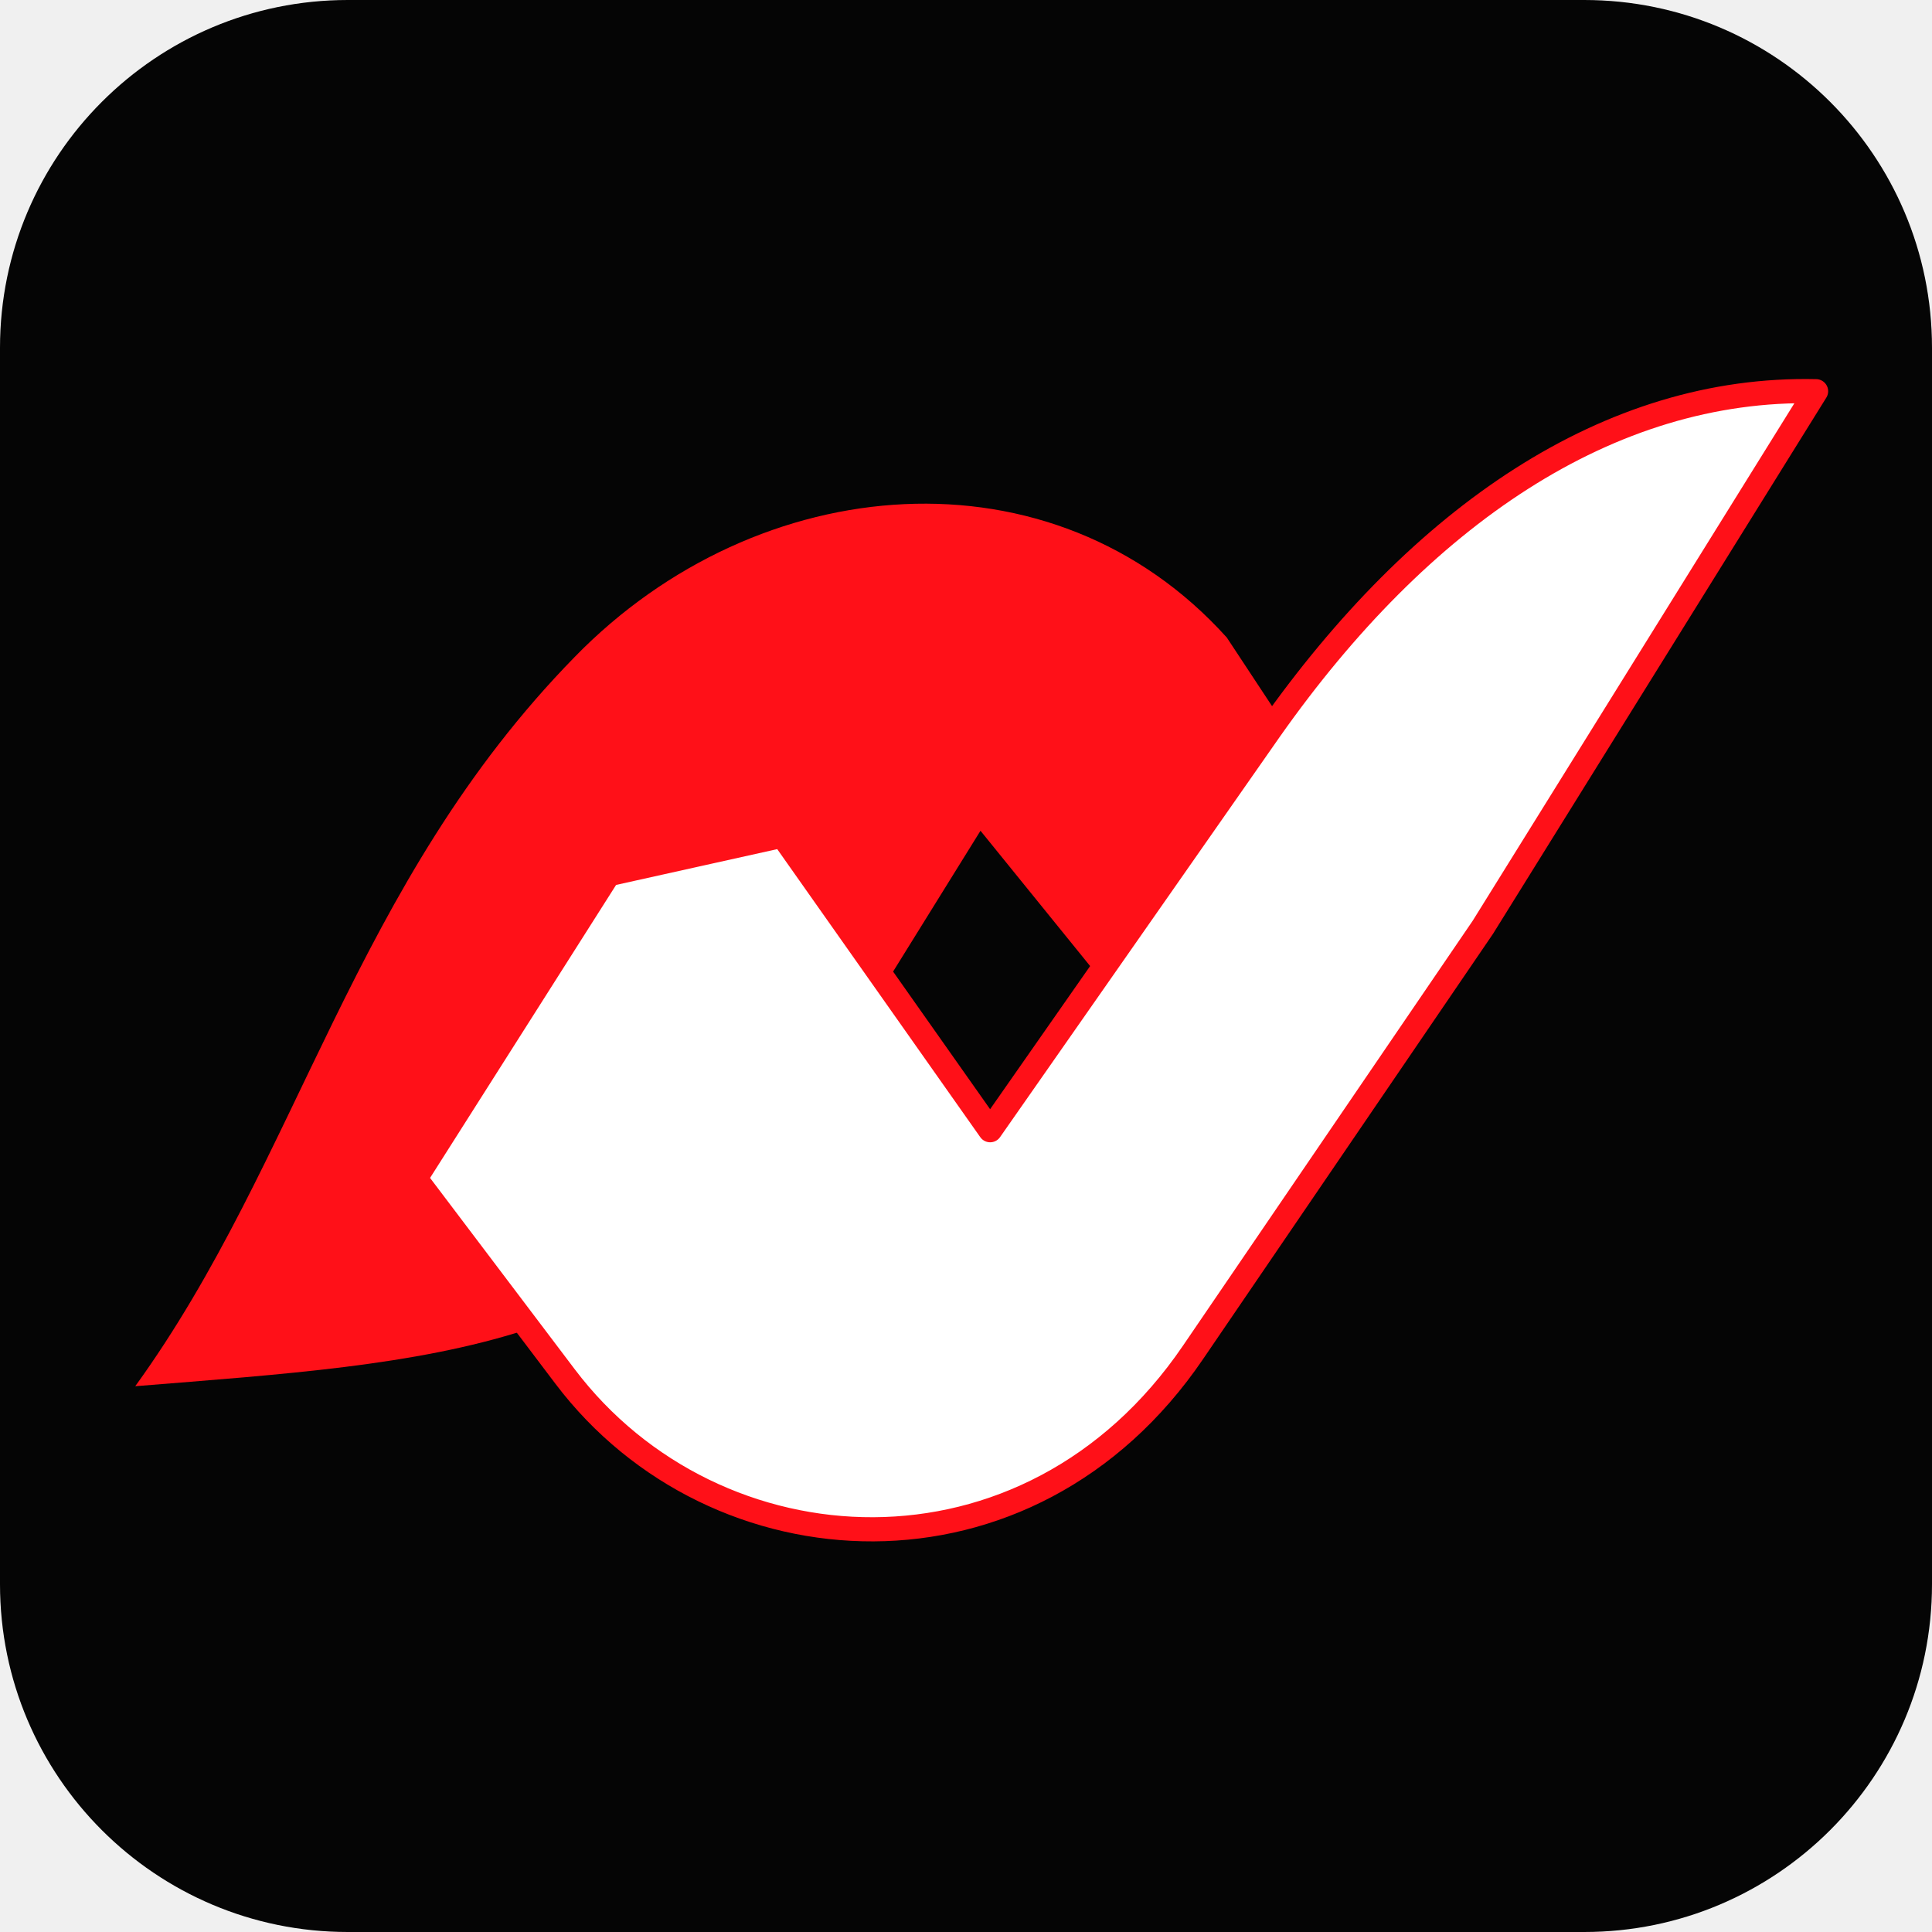
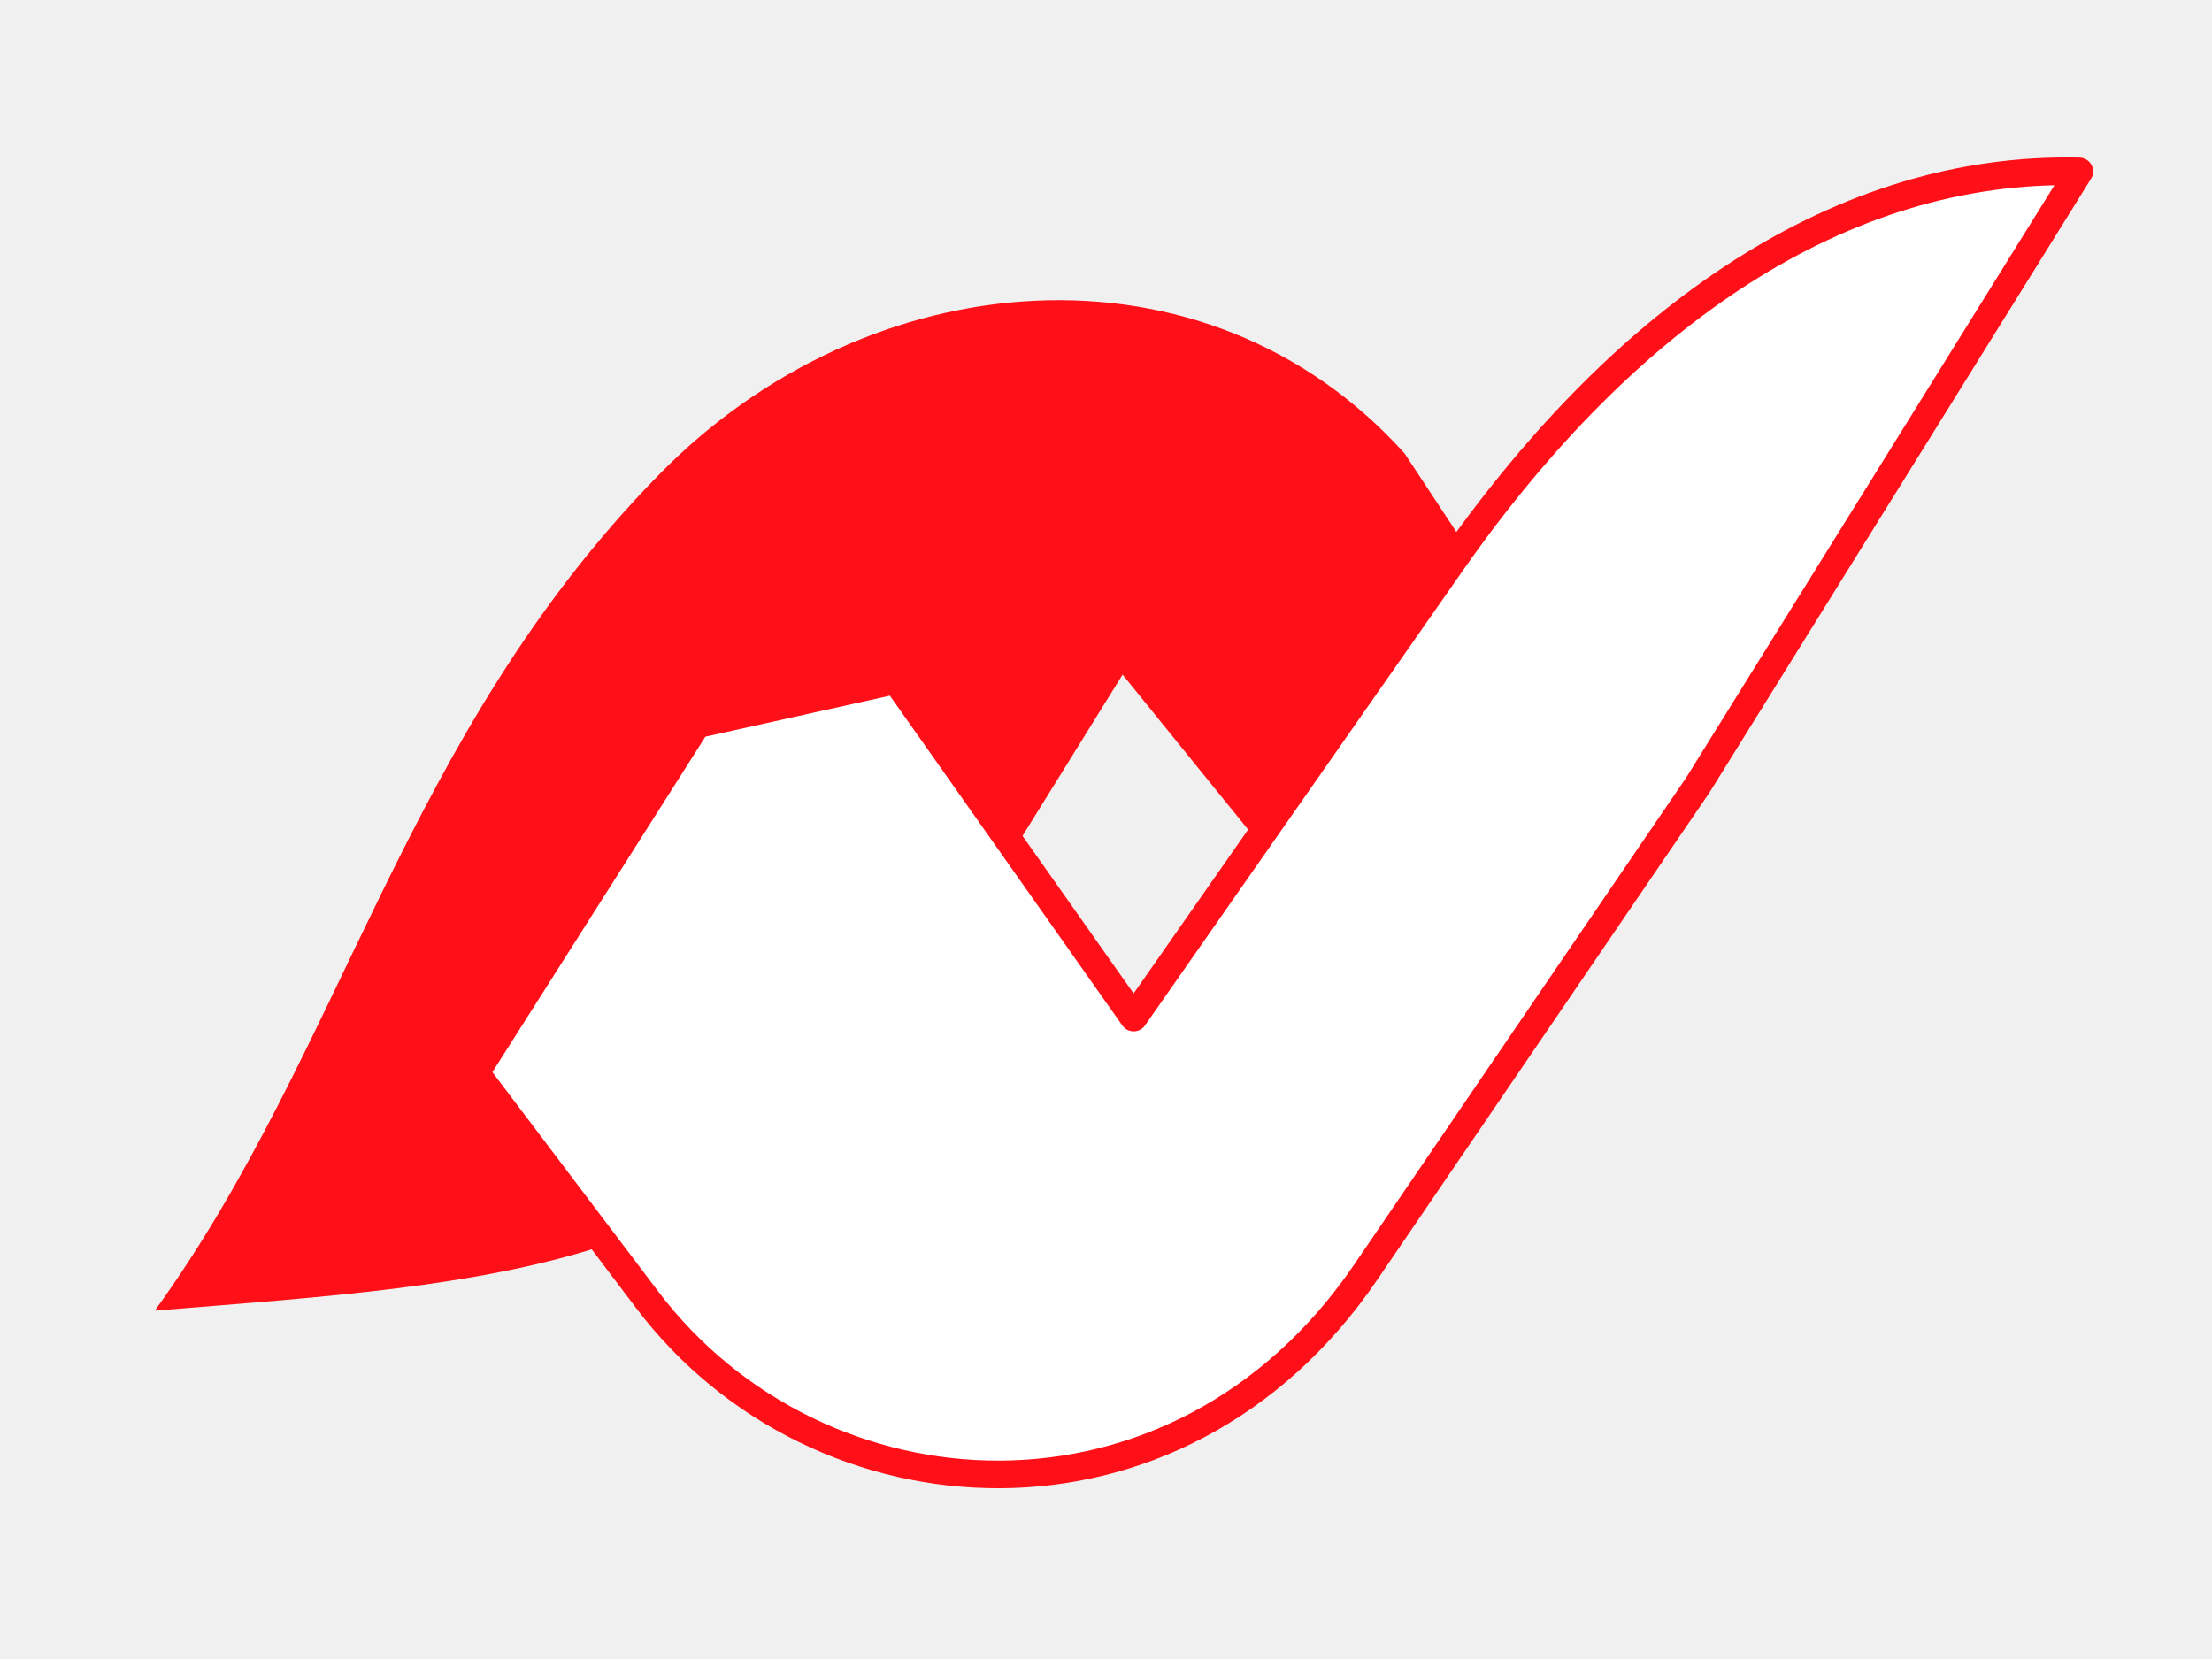
- <svg xmlns="http://www.w3.org/2000/svg" viewBox="0 0 400 400" role="img" aria-labelledby="title">
-   <rect width="400" height="400" rx="72" fill="#050505" />
-   <g transform="translate(0 50)">
-     <path d="M28 237c34-47 45-104 91-151 38-39 99-44 135-4l31 47-35 51-47-58-36 58c-32 50-77 52-139 57z" fill="#ff1018" />
-     <path d="M162 123l43 61 58-83c31-44 70-71 113-70l-69 111-60 88c-34 50-99 46-130 5l-31-41 40-63z" fill="#fff" stroke="#ff1018" stroke-width="5" stroke-linejoin="round" />
-   </g>
+ <svg xmlns="http://www.w3.org/2000/svg" viewBox="0 0 400 300" role="img" aria-labelledby="title">
+   <path d="M28 237c34-47 45-104 91-151 38-39 99-44 135-4l31 47-35 51-47-58-36 58c-32 50-77 52-139 57z" fill="#ff1018" />
+   <path d="M162 123l43 61 58-83c31-44 70-71 113-70l-69 111-60 88c-34 50-99 46-130 5l-31-41 40-63z" fill="#fff" stroke="#ff1018" stroke-width="5" stroke-linejoin="round" />
</svg>
